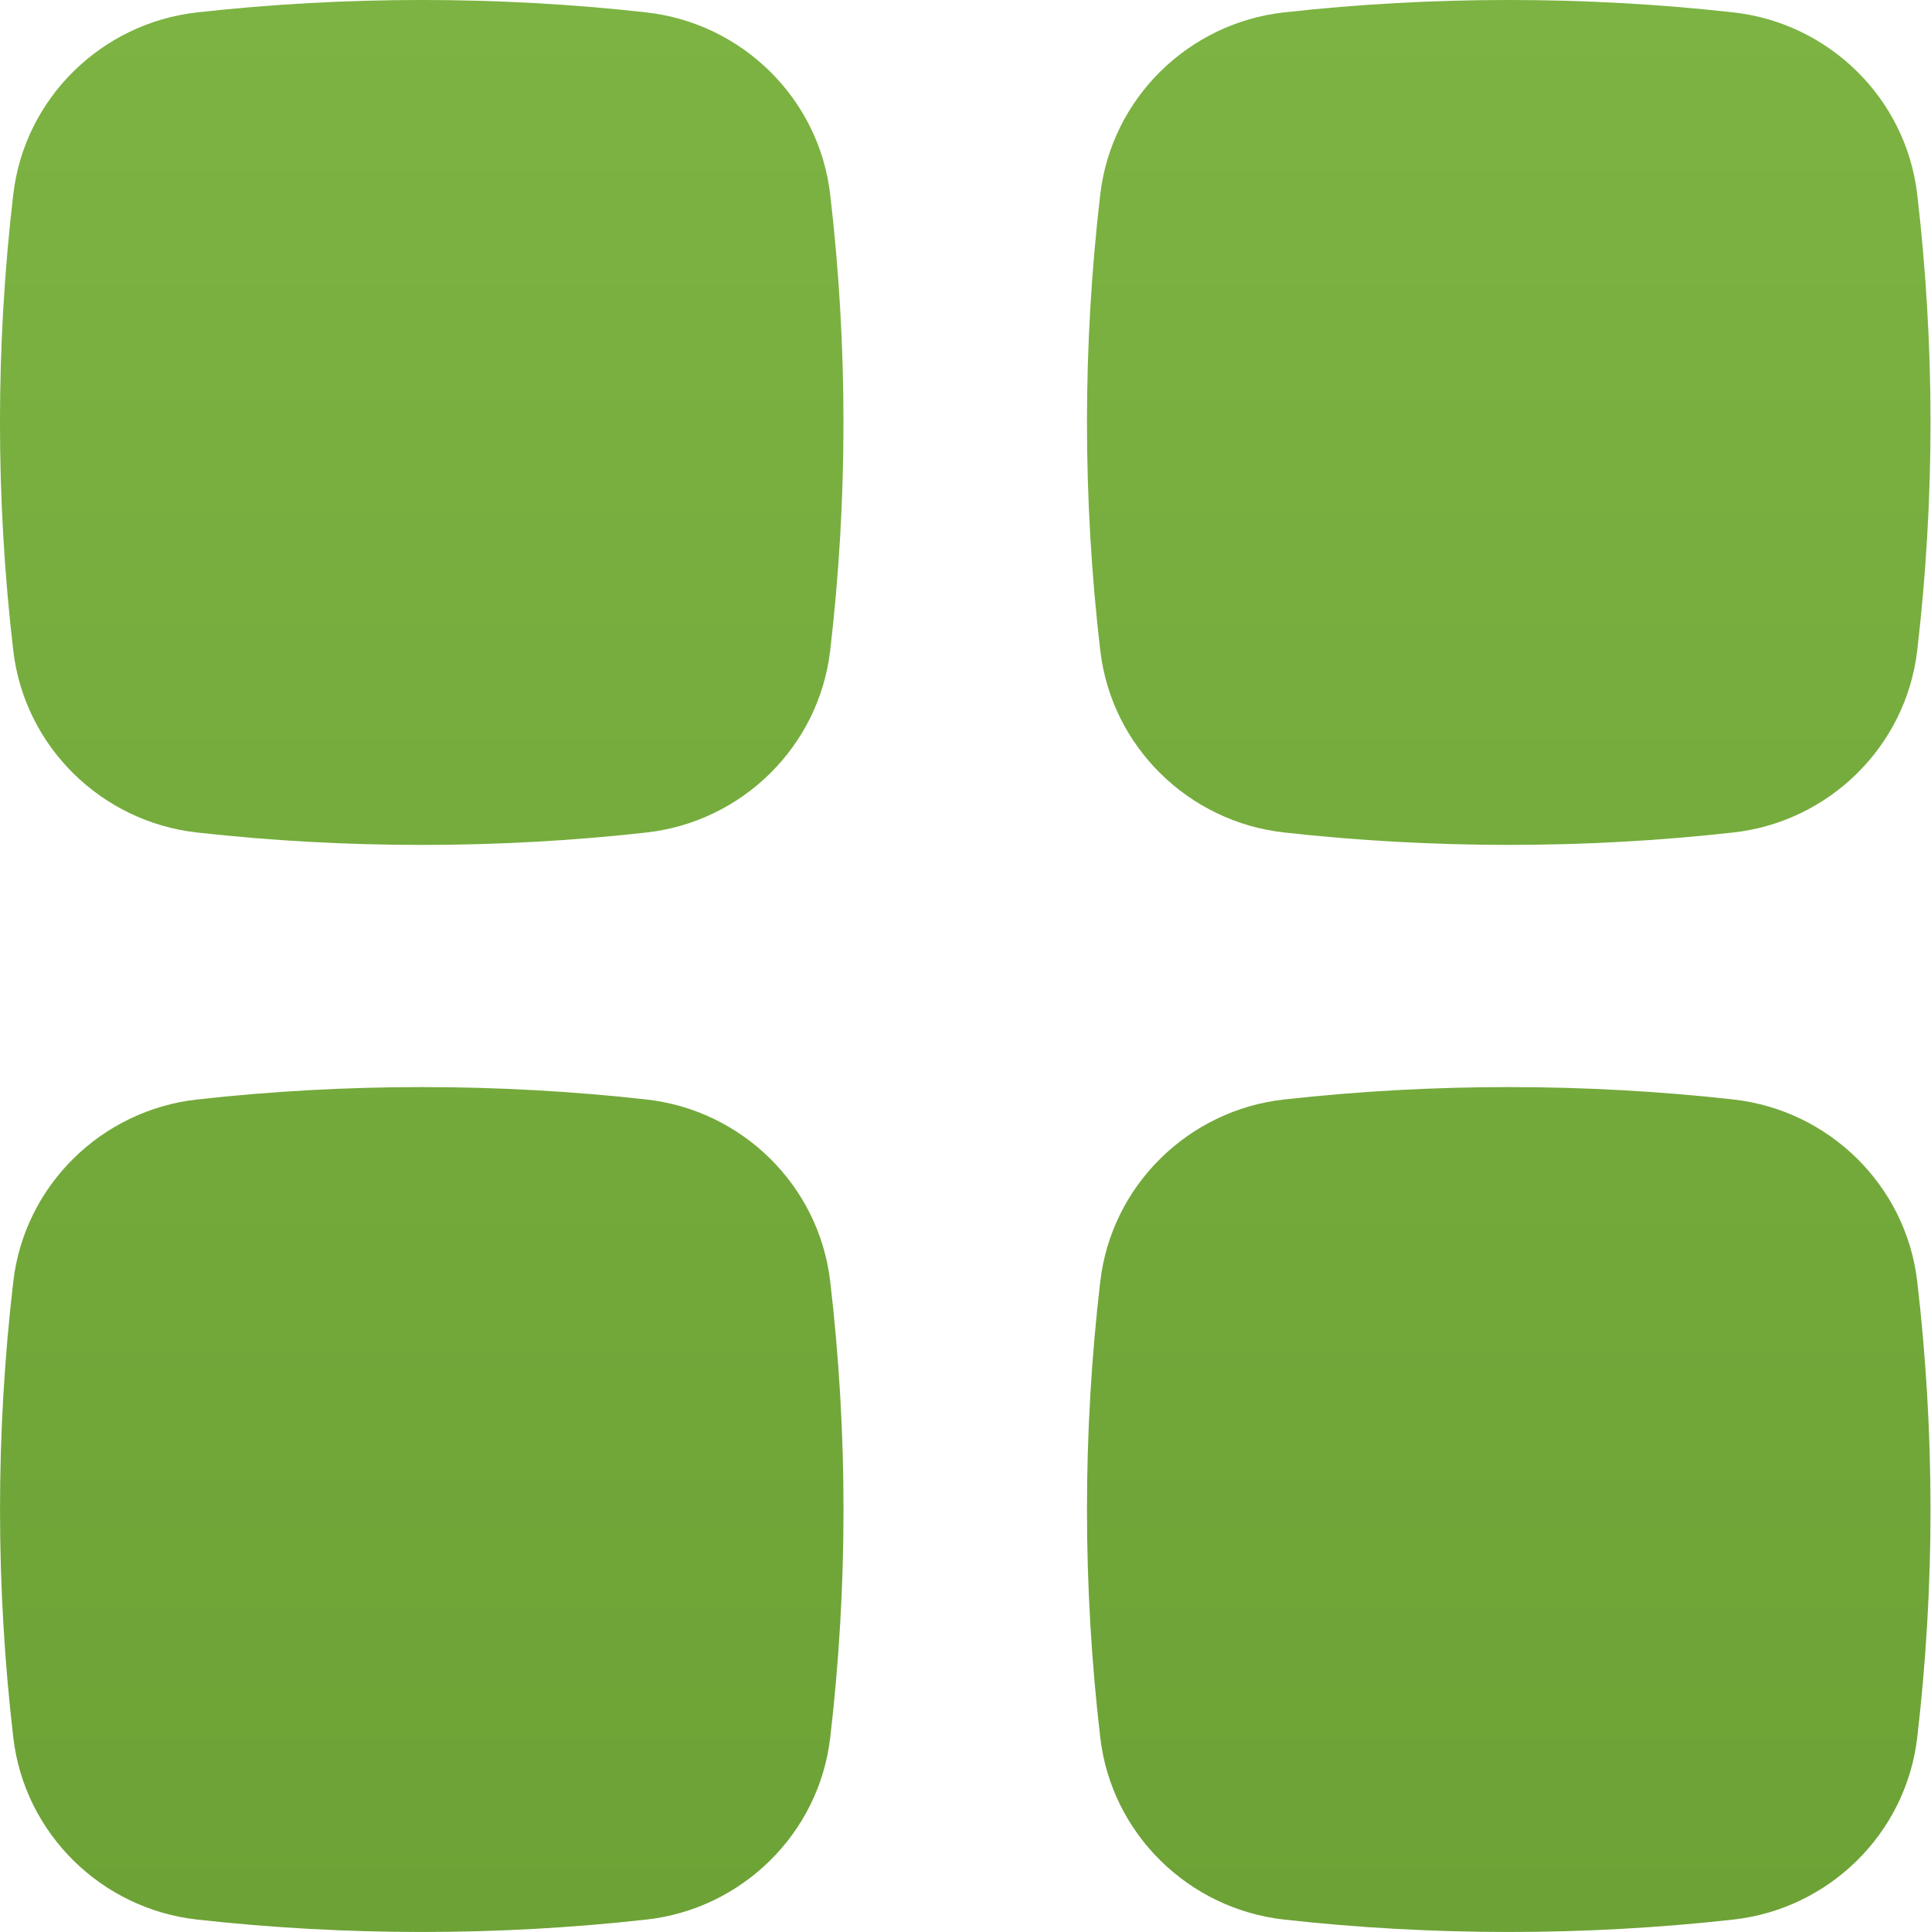
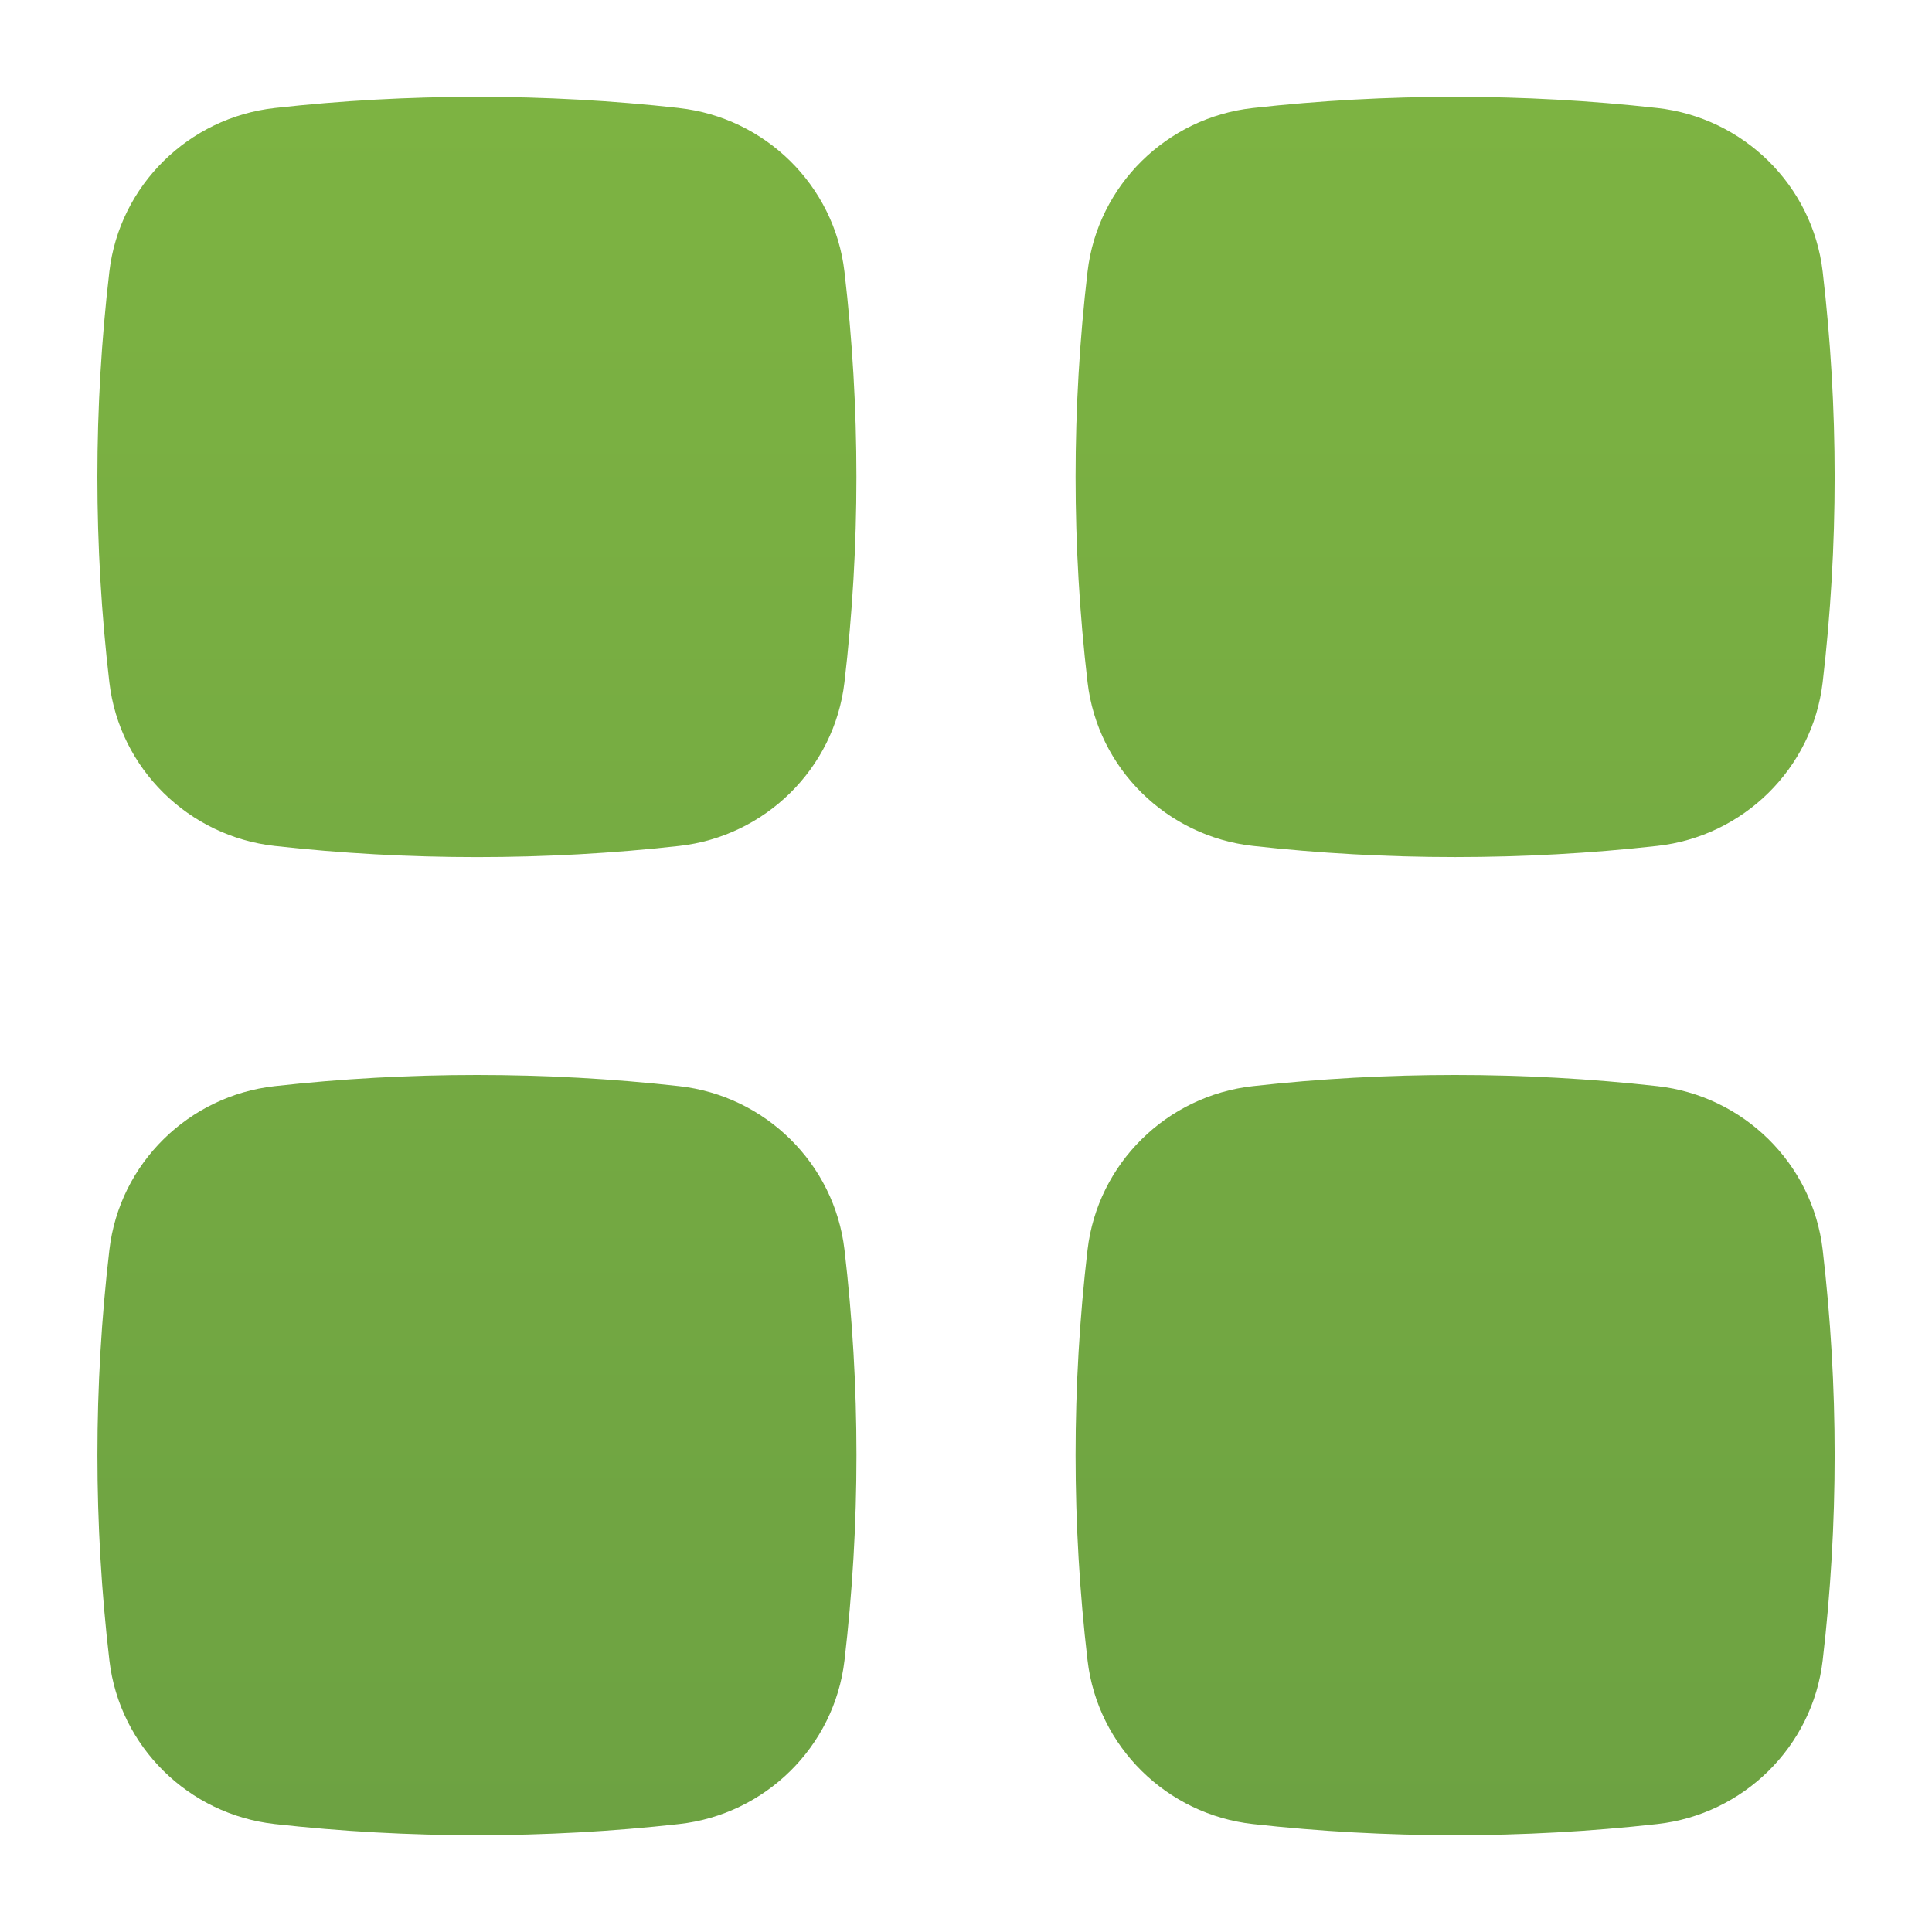
- <svg xmlns="http://www.w3.org/2000/svg" data-name="Layer 1" style="" viewBox="0 0 511.66 512">
+ <svg xmlns="http://www.w3.org/2000/svg" data-name="Layer 1" style="" viewBox="0 0 512 512">
  <g class="nc-icon-wrapper">
    <defs>
-       <linearGradient id="1776131386649-9699081_linear-gradient" x1="111.78" y1="514" x2="111.78" y2="2.02" gradientTransform="matrix(1 0 0 -1 0 514)" gradientUnits="userSpaceOnUse">
-         <stop offset="0" stop-color="#7cb342" />
-         <stop offset="1" stop-color="#6da236" />
+       <linearGradient id="1776590453165-330283_linear-gradient" x1="176.38" y1="860.34" x2="176.38" y2="399.66" gradientTransform="matrix(1 0 0 -1 -50 886)" gradientUnits="userSpaceOnUse">
+         <stop offset="0" stop-color="#7db342" />
+         <stop offset="1" stop-color="#6da242" />
      </linearGradient>
-       <linearGradient id="1776131386649-9699081_linear-gradient-2" x1="111.78" y1="513.99" x2="111.78" y2="2.01" gradientTransform="matrix(1 0 0 -1 0 514)" gradientUnits="userSpaceOnUse">
-         <stop offset="0" stop-color="#7cb342" />
-         <stop offset="1" stop-color="#6da236" />
+       <linearGradient id="1776590453165-330283_linear-gradient-2" x1="176.39" y1="860.34" x2="176.39" y2="399.65" gradientTransform="matrix(1 0 0 -1 -50 886)" gradientUnits="userSpaceOnUse">
+         <stop offset="0" stop-color="#7db342" />
+         <stop offset="1" stop-color="#6da242" />
      </linearGradient>
-       <linearGradient id="1776131386649-9699081_linear-gradient-3" x1="399.87" y1="514" x2="399.87" y2="2.02" gradientTransform="matrix(1 0 0 -1 0 514)" gradientUnits="userSpaceOnUse">
-         <stop offset="0" stop-color="#7cb342" />
-         <stop offset="1" stop-color="#6da236" />
+       <linearGradient id="1776590453165-330283_linear-gradient-3" x1="435.62" y1="860.34" x2="435.62" y2="399.66" gradientTransform="matrix(1 0 0 -1 -50 886)" gradientUnits="userSpaceOnUse">
+         <stop offset="0" stop-color="#7db342" />
+         <stop offset="1" stop-color="#6da242" />
      </linearGradient>
-       <linearGradient id="1776131386649-9699081_linear-gradient-4" x1="399.87" y1="513.99" x2="399.87" y2="2.01" gradientTransform="matrix(1 0 0 -1 0 514)" gradientUnits="userSpaceOnUse">
-         <stop offset="0" stop-color="#7cb342" />
-         <stop offset="1" stop-color="#6da236" />
+       <linearGradient id="1776590453165-330283_linear-gradient-4" x1="435.62" y1="860.34" x2="435.62" y2="399.65" gradientTransform="matrix(1 0 0 -1 -50 886)" gradientUnits="userSpaceOnUse">
+         <stop offset="0" stop-color="#7db342" />
+         <stop offset="1" stop-color="#6da242" />
      </linearGradient>
    </defs>
-     <path class="cls-4" d="M171.36,3.29C132.08-1.1,91.49-1.1,52.21,3.29,26.94,6.12,6.5,26.02,3.52,51.5c-4.7,40.17-4.7,80.75,0,120.92,2.98,25.48,23.41,45.38,48.68,48.2,39.28,4.39,79.87,4.39,119.15,0,25.27-2.82,45.7-22.72,48.68-48.2,4.7-40.17,4.7-80.75,0-120.92-2.98-25.48-23.41-45.38-48.68-48.2Z" fill="url(#1776131386649-9699081_linear-gradient)" />
-     <path class="cls-3" d="M171.36,291.38c-39.28-4.39-79.87-4.39-119.15,0-25.27,2.82-45.7,22.72-48.68,48.2-4.7,40.17-4.7,80.75,0,120.92,2.98,25.48,23.41,45.38,48.68,48.2,39.28,4.39,79.87,4.39,119.15,0,25.27-2.82,45.7-22.72,48.68-48.2,4.7-40.17,4.7-80.75,0-120.92-2.98-25.48-23.41-45.38-48.68-48.2Z" fill="url(#1776131386649-9699081_linear-gradient-2)" />
-     <path class="cls-2" d="M459.45,3.29c-39.28-4.39-79.87-4.39-119.15,0-25.27,2.82-45.7,22.72-48.68,48.2-4.7,40.17-4.7,80.75,0,120.92,2.98,25.48,23.41,45.38,48.68,48.2,39.28,4.39,79.87,4.39,119.15,0,25.27-2.82,45.7-22.72,48.69-48.2,4.7-40.17,4.7-80.75,0-120.92-2.98-25.48-23.42-45.38-48.69-48.2Z" fill="url(#1776131386649-9699081_linear-gradient-3)" />
-     <path class="cls-1" d="M459.45,291.38c-39.28-4.39-79.87-4.39-119.15,0-25.27,2.82-45.7,22.72-48.68,48.2-4.7,40.17-4.7,80.75,0,120.92,2.98,25.48,23.41,45.38,48.68,48.2,39.28,4.39,79.87,4.39,119.15,0,25.27-2.82,45.7-22.72,48.69-48.2,4.7-40.17,4.7-80.75,0-120.92-2.98-25.48-23.42-45.38-48.69-48.2Z" fill="url(#1776131386649-9699081_linear-gradient-4)" />
+     <path class="cls-4" d="M180,28.62c-35.35-3.95-71.87-3.95-107.21,0-22.74,2.54-41.13,20.45-43.81,43.38-4.23,36.14-4.23,72.66,0,108.81,2.68,22.93,21.06,40.83,43.8,43.37,35.35,3.95,71.87,3.95,107.21,0,22.74-2.53,41.12-20.44,43.8-43.37,4.23-36.14,4.23-72.66,0-108.81-2.68-22.93-21.06-40.83-43.8-43.37h.01Z" fill="url(#1776590453165-330283_linear-gradient)" />
+     <path class="cls-3" d="M180,287.84c-35.35-3.95-71.87-3.95-107.21,0-22.74,2.53-41.12,20.44-43.8,43.37-4.23,36.14-4.23,72.66,0,108.81,2.68,22.93,21.06,40.83,43.8,43.37,35.35,3.95,71.87,3.95,107.21,0,22.74-2.53,41.12-20.44,43.8-43.37,4.23-36.14,4.23-72.66,0-108.81-2.68-22.93-21.06-40.83-43.8-43.37h0Z" fill="url(#1776590453165-330283_linear-gradient-2)" />
+     <path class="cls-2" d="M439.22,28.62c-35.35-3.95-71.87-3.95-107.21,0-22.74,2.53-41.12,20.44-43.8,43.37-4.23,36.14-4.23,72.66,0,108.81,2.68,22.93,21.06,40.83,43.8,43.37,35.35,3.95,71.87,3.95,107.21,0,22.74-2.53,41.12-20.44,43.81-43.37,4.23-36.14,4.23-72.66,0-108.81-2.68-22.93-21.07-40.83-43.81-43.37Z" fill="url(#1776590453165-330283_linear-gradient-3)" />
+     <path class="cls-1" d="M439.22,287.84c-35.35-3.95-71.87-3.95-107.21,0-22.74,2.53-41.12,20.44-43.8,43.37-4.23,36.14-4.23,72.66,0,108.81,2.68,22.93,21.06,40.83,43.8,43.37,35.35,3.95,71.87,3.95,107.21,0,22.74-2.53,41.12-20.44,43.81-43.37,4.23-36.14,4.23-72.66,0-108.81-2.68-22.93-21.07-40.83-43.81-43.37Z" fill="url(#1776590453165-330283_linear-gradient-4)" />
  </g>
</svg>
